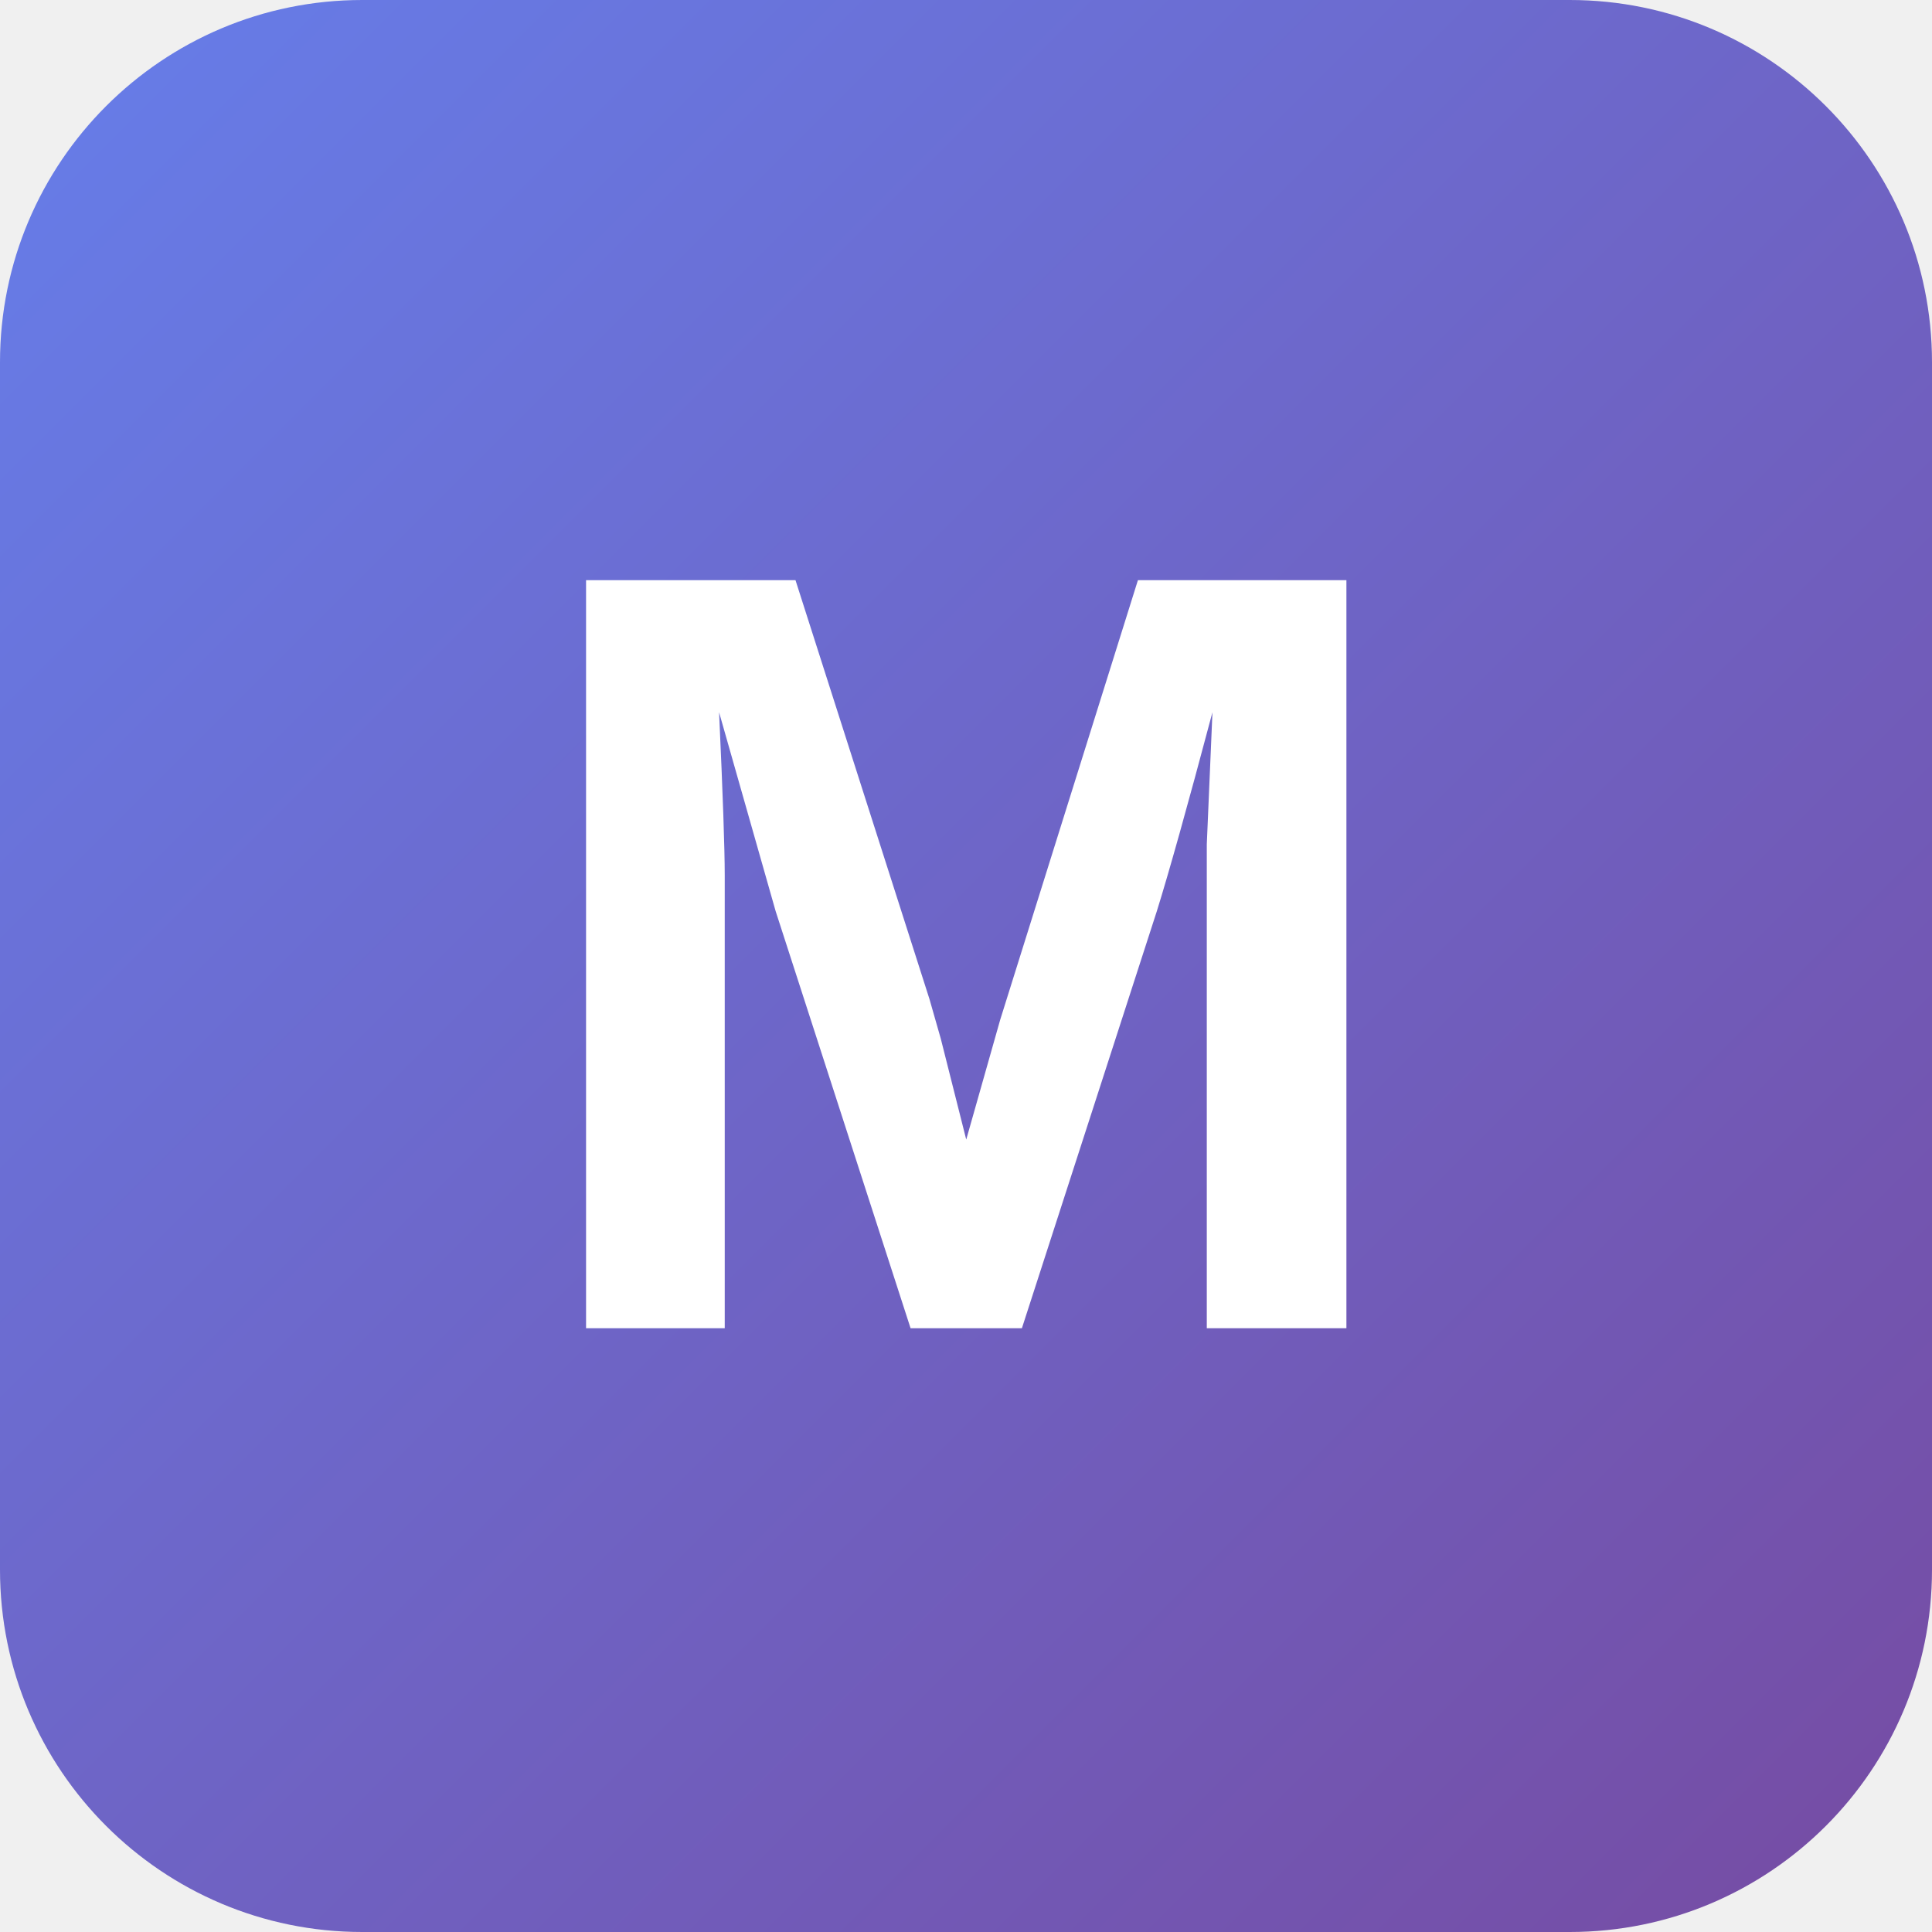
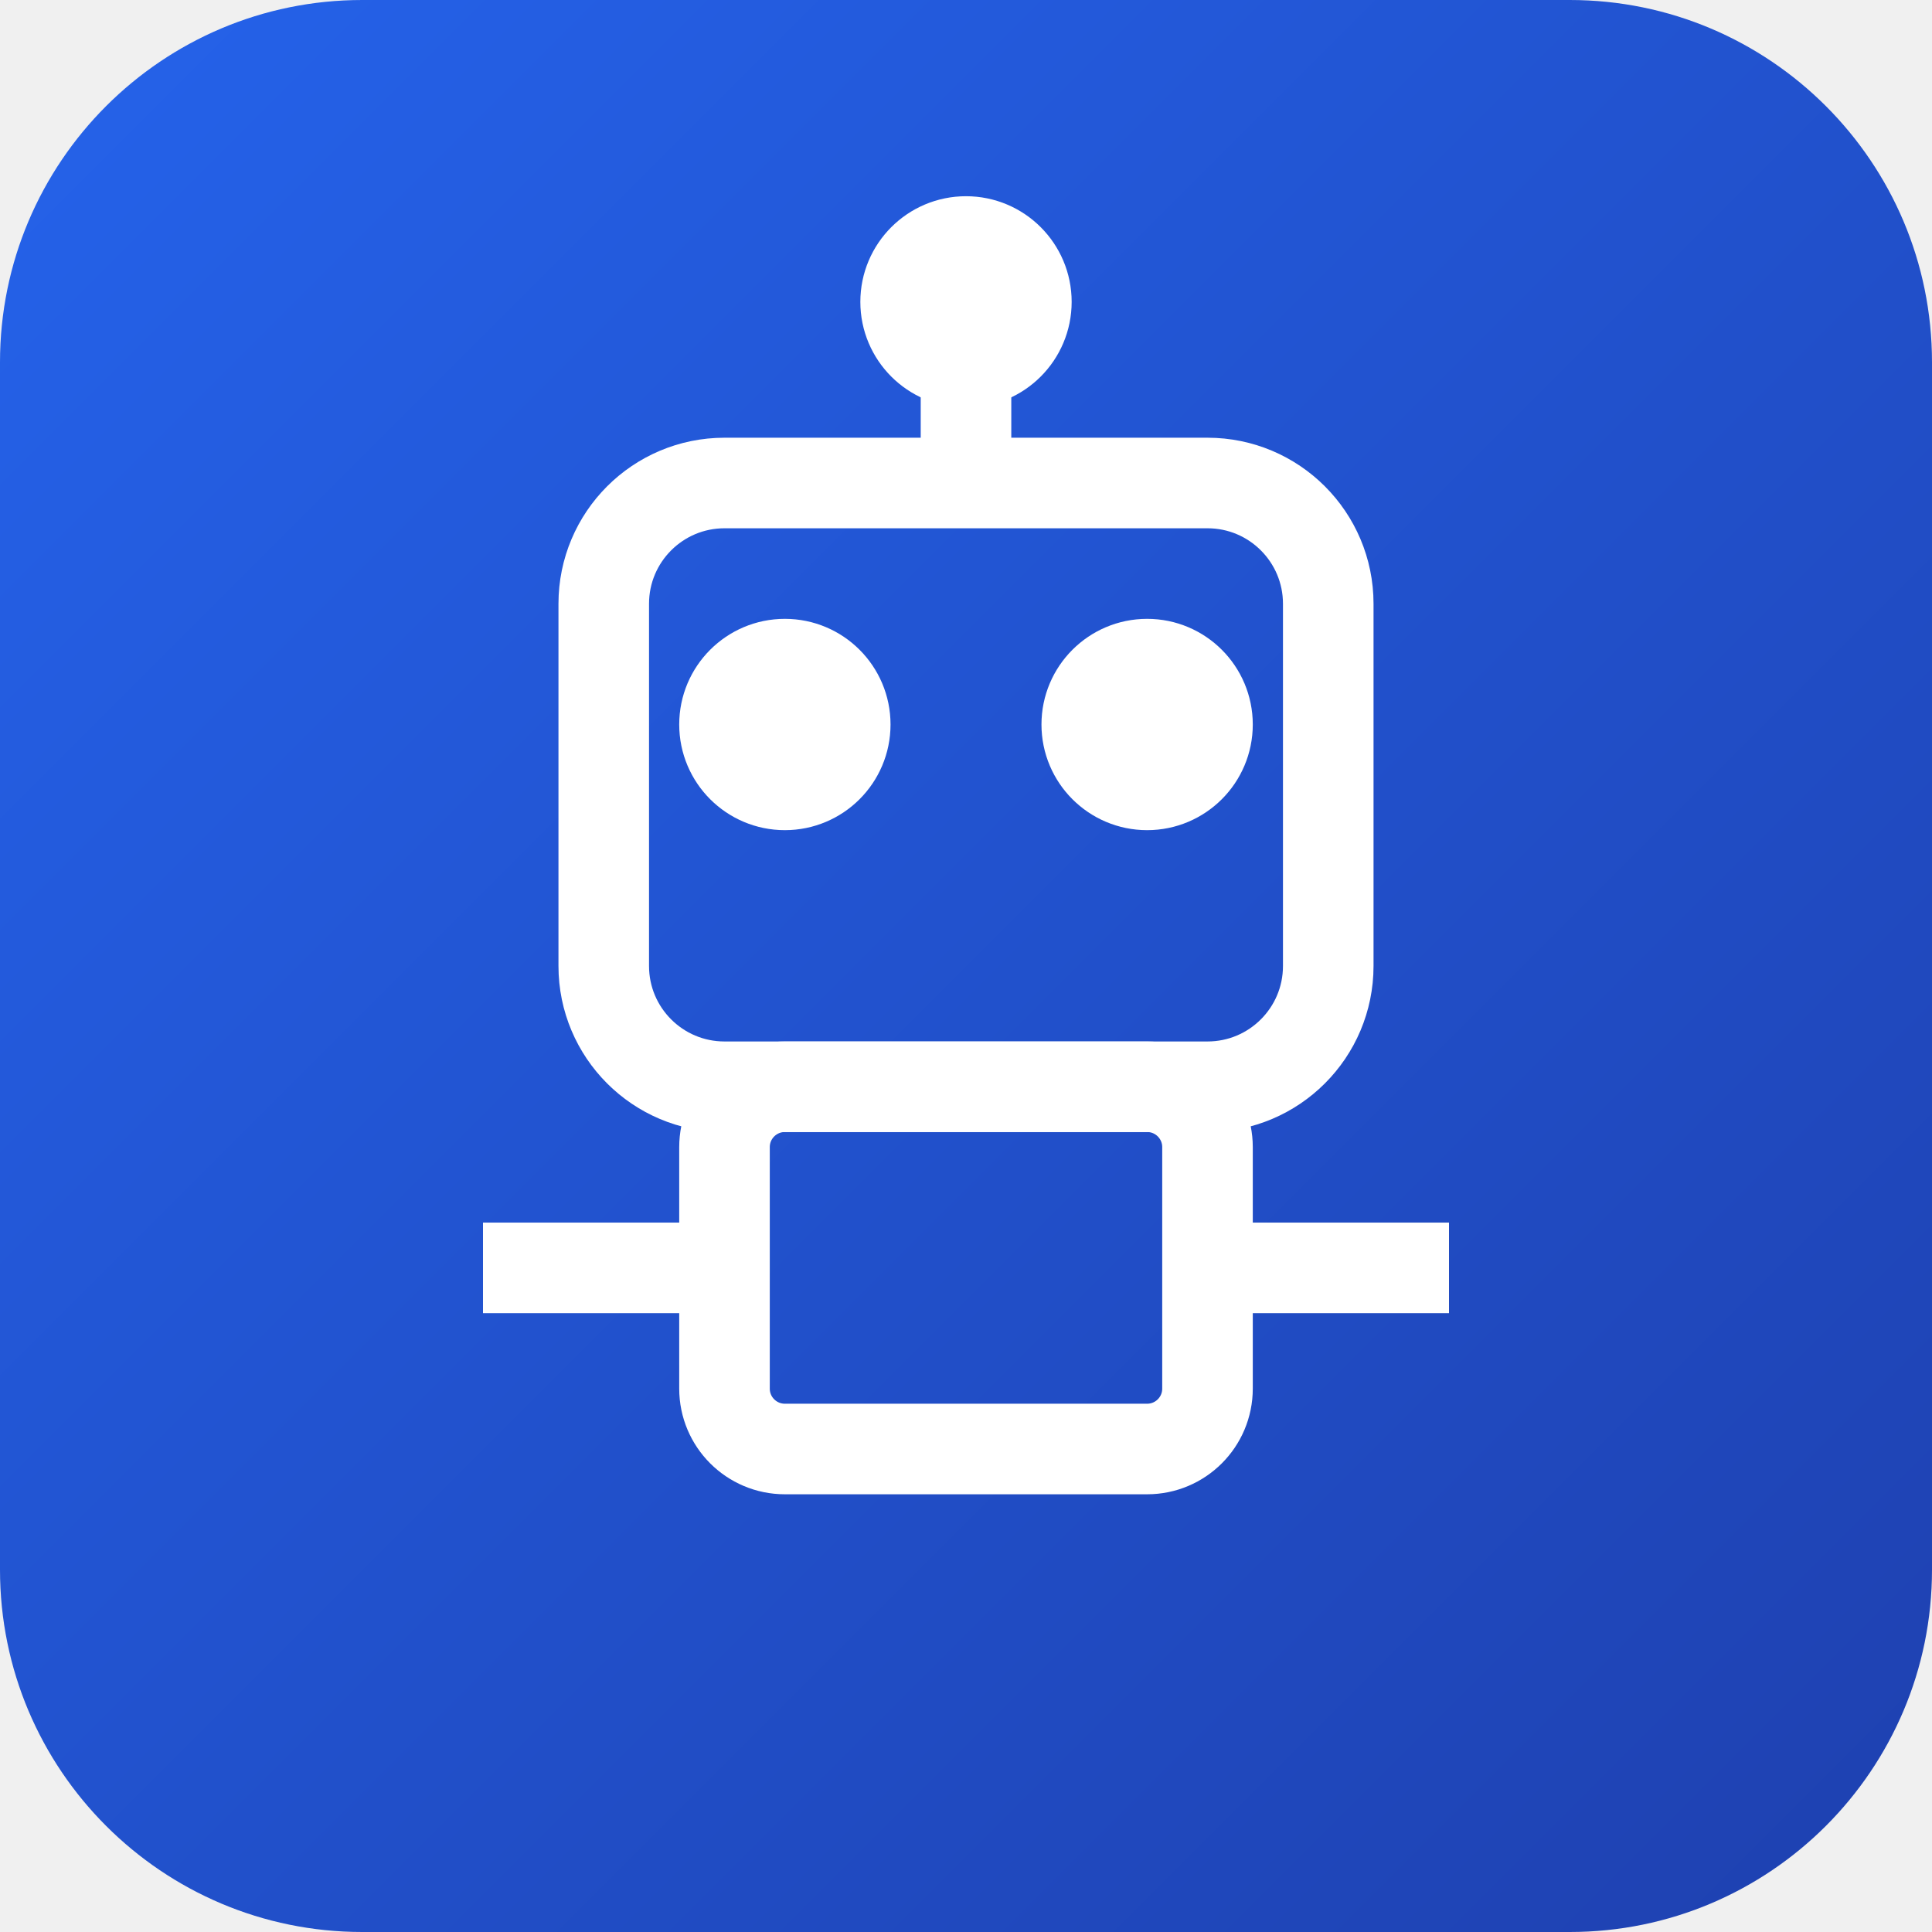
- <svg xmlns="http://www.w3.org/2000/svg" viewBox="0 0 32 32" width="32" height="32">
+ <svg xmlns="http://www.w3.org/2000/svg" width="32" height="32" viewBox="0 0 32 32" fill="none">
  <defs>
-     <linearGradient id="grad" x1="0%" y1="0%" x2="100%" y2="100%">
-       <stop offset="0%" style="stop-color:#667eea;stop-opacity:1" />
-       <stop offset="100%" style="stop-color:#764ba2;stop-opacity:1" />
+     <linearGradient id="gradient" x1="0%" y1="0%" x2="100%" y2="100%">
+       <stop offset="0%" style="stop-color:#2563eb;stop-opacity:1" />
+       <stop offset="100%" style="stop-color:#1e40af;stop-opacity:1" />
    </linearGradient>
  </defs>
-   <rect width="32" height="32" rx="6" fill="url(#grad)" />
-   <text x="16" y="22" font-family="Arial, sans-serif" font-size="18" font-weight="bold" fill="white" text-anchor="middle">M</text>
+   <rect width="32" height="32" rx="6" fill="url(#gradient)" />
+   <g fill="white" stroke="white" stroke-width="1.5">
+     <rect x="10" y="8" width="12" height="10" rx="2" fill="none" />
+     <circle cx="13" cy="12" r="1" fill="white" />
+     <circle cx="19" cy="12" r="1" fill="white" />
+     <rect x="12" y="18" width="8" height="6" rx="1" fill="none" />
+     <line x1="16" y1="8" x2="16" y2="5" />
+     <circle cx="16" cy="5" r="1" fill="white" />
+     <line x1="12" y1="21" x2="8" y2="21" />
+     <line x1="20" y1="21" x2="24" y2="21" />
+   </g>
</svg>
